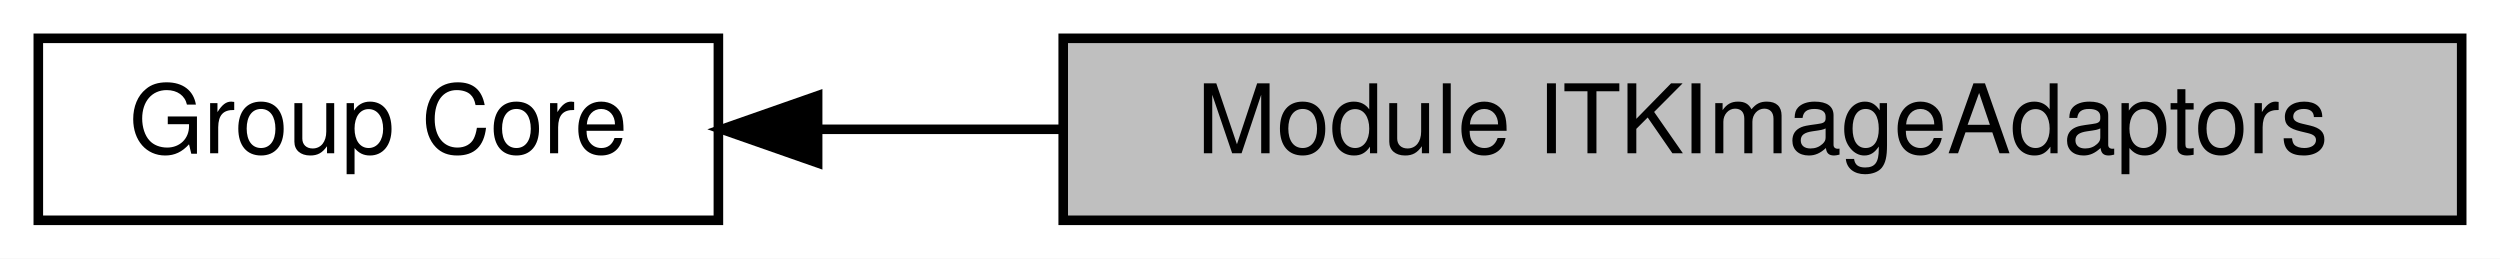
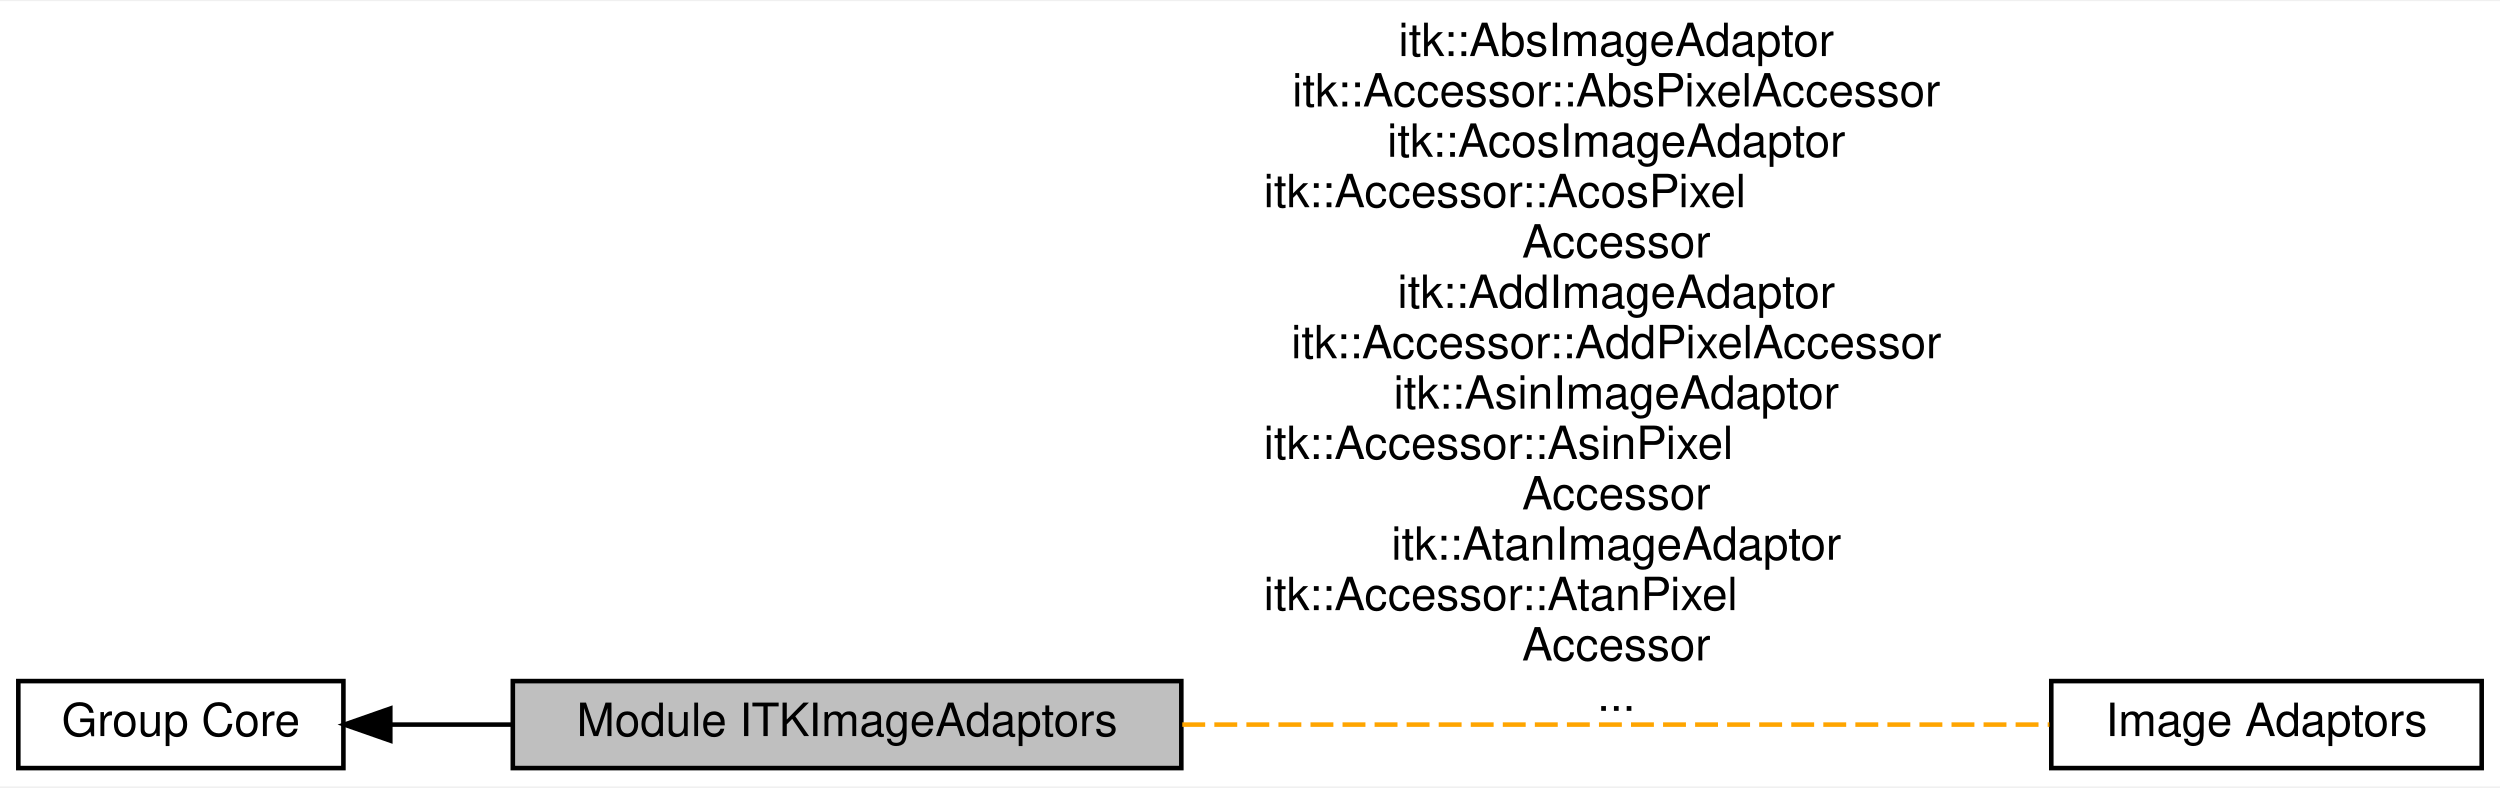
- <svg xmlns="http://www.w3.org/2000/svg" xmlns:xlink="http://www.w3.org/1999/xlink" width="261pt" height="27pt" viewBox="0.00 0.00 261.00 27.00">
-   <g id="graph0" class="graph" transform="scale(1 1) rotate(0) translate(4 23)">
-     <polygon fill="white" stroke="transparent" points="-4,4 -4,-23 257,-23 257,4 -4,4" />
+ <svg xmlns="http://www.w3.org/2000/svg" xmlns:xlink="http://www.w3.org/1999/xlink" width="546pt" height="172pt" viewBox="0.00 0.00 546.00 171.50">
+   <g id="graph0" class="graph" transform="scale(1 1) rotate(0) translate(4 167.5)">
+     <polygon fill="white" stroke="transparent" points="-4,4 -4,-167.5 542,-167.5 542,4 -4,4" />
    <g id="node1" class="node">
      <g id="a_node1">
        <a xlink:title="Image Adaptors are classes that can take an itk::Image and present it as a different type of image....">
-           <polygon fill="#bfbfbf" stroke="black" points="253,-19 107,-19 107,0 253,0 253,-19" />
-           <text text-anchor="middle" x="180" y="-7" font-family="Helvetica,sans-Serif" font-size="10.00">Module ITKImageAdaptors</text>
+           <polygon fill="#bfbfbf" stroke="black" points="254,-19 108,-19 108,0 254,0 254,-19" />
+           <text text-anchor="middle" x="181" y="-7" font-family="Helvetica,sans-Serif" font-size="10.00">Module ITKImageAdaptors</text>
        </a>
      </g>
    </g>
    <g id="node2" class="node">
      <g id="a_node2">
+         <a xlink:href="group__ImageAdaptors.html" target="_top" xlink:title=" ">
+           <polygon fill="white" stroke="black" points="538,-19 444,-19 444,0 538,0 538,-19" />
+           <text text-anchor="middle" x="491" y="-7" font-family="Helvetica,sans-Serif" font-size="10.00">Image Adaptors</text>
+         </a>
+       </g>
+     </g>
+     <g id="edge2" class="edge">
+       <path fill="none" stroke="orange" stroke-dasharray="5,2" d="M254.21,-9.5C312.71,-9.5 393.39,-9.5 443.59,-9.5" />
+       <text text-anchor="middle" x="349" y="-155.5" font-family="Helvetica,sans-Serif" font-size="10.00">itk::AbsImageAdaptor</text>
+       <text text-anchor="middle" x="349" y="-144.5" font-family="Helvetica,sans-Serif" font-size="10.00">itk::Accessor::AbsPixelAccessor</text>
+       <text text-anchor="middle" x="349" y="-133.5" font-family="Helvetica,sans-Serif" font-size="10.00">itk::AcosImageAdaptor</text>
+       <text text-anchor="start" x="272" y="-122.5" font-family="Helvetica,sans-Serif" font-size="10.00">itk::Accessor::AcosPixel</text>
+       <text text-anchor="middle" x="349" y="-111.5" font-family="Helvetica,sans-Serif" font-size="10.00">Accessor</text>
+       <text text-anchor="middle" x="349" y="-100.5" font-family="Helvetica,sans-Serif" font-size="10.00">itk::AddImageAdaptor</text>
+       <text text-anchor="middle" x="349" y="-89.5" font-family="Helvetica,sans-Serif" font-size="10.00">itk::Accessor::AddPixelAccessor</text>
+       <text text-anchor="middle" x="349" y="-78.5" font-family="Helvetica,sans-Serif" font-size="10.00">itk::AsinImageAdaptor</text>
+       <text text-anchor="start" x="272" y="-67.5" font-family="Helvetica,sans-Serif" font-size="10.00">itk::Accessor::AsinPixel</text>
+       <text text-anchor="middle" x="349" y="-56.5" font-family="Helvetica,sans-Serif" font-size="10.00">Accessor</text>
+       <text text-anchor="middle" x="349" y="-45.5" font-family="Helvetica,sans-Serif" font-size="10.00">itk::AtanImageAdaptor</text>
+       <text text-anchor="start" x="272" y="-34.5" font-family="Helvetica,sans-Serif" font-size="10.00">itk::Accessor::AtanPixel</text>
+       <text text-anchor="middle" x="349" y="-23.5" font-family="Helvetica,sans-Serif" font-size="10.00">Accessor</text>
+       <text text-anchor="middle" x="349" y="-12.5" font-family="Helvetica,sans-Serif" font-size="10.00">...</text>
+     </g>
+     <g id="node3" class="node">
+       <g id="a_node3">
        <a xlink:href="group__Group-Core.html" target="_top" xlink:title="This group of modules contain the toolkit framework used by other modules. There are common base clas...">
          <polygon fill="white" stroke="black" points="71,-19 0,-19 0,0 71,0 71,-19" />
          <text text-anchor="middle" x="35.5" y="-7" font-family="Helvetica,sans-Serif" font-size="10.00">Group Core</text>
        </a>
      </g>
    </g>
    <g id="edge1" class="edge">
-       <path fill="none" stroke="black" d="M81.61,-9.5C89.66,-9.5 98.23,-9.5 106.82,-9.5" />
-       <polygon fill="black" stroke="black" points="81.36,-6 71.36,-9.5 81.36,-13 81.36,-6" />
+       <path fill="none" stroke="black" d="M81.25,-9.5C89.72,-9.5 98.79,-9.5 107.86,-9.5" />
+       <polygon fill="black" stroke="black" points="81.24,-6 71.24,-9.5 81.24,-13 81.24,-6" />
    </g>
  </g>
</svg>
